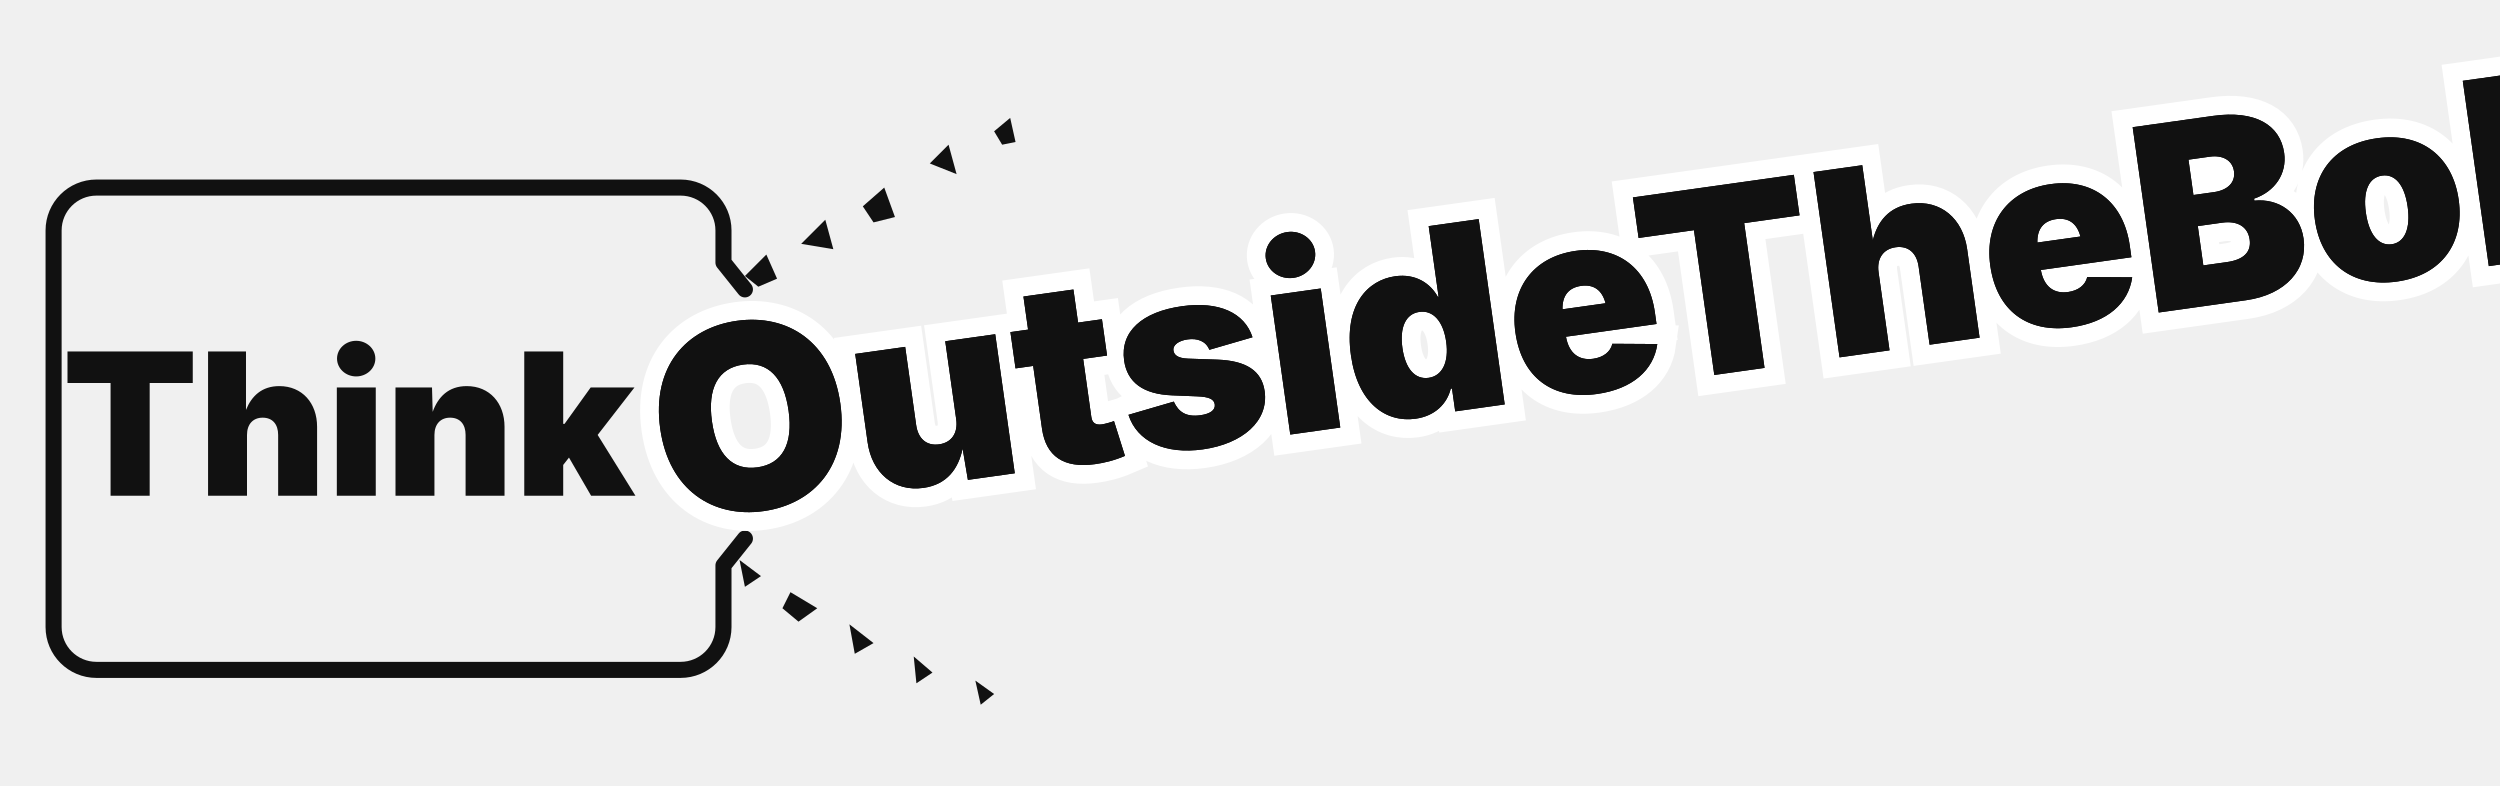
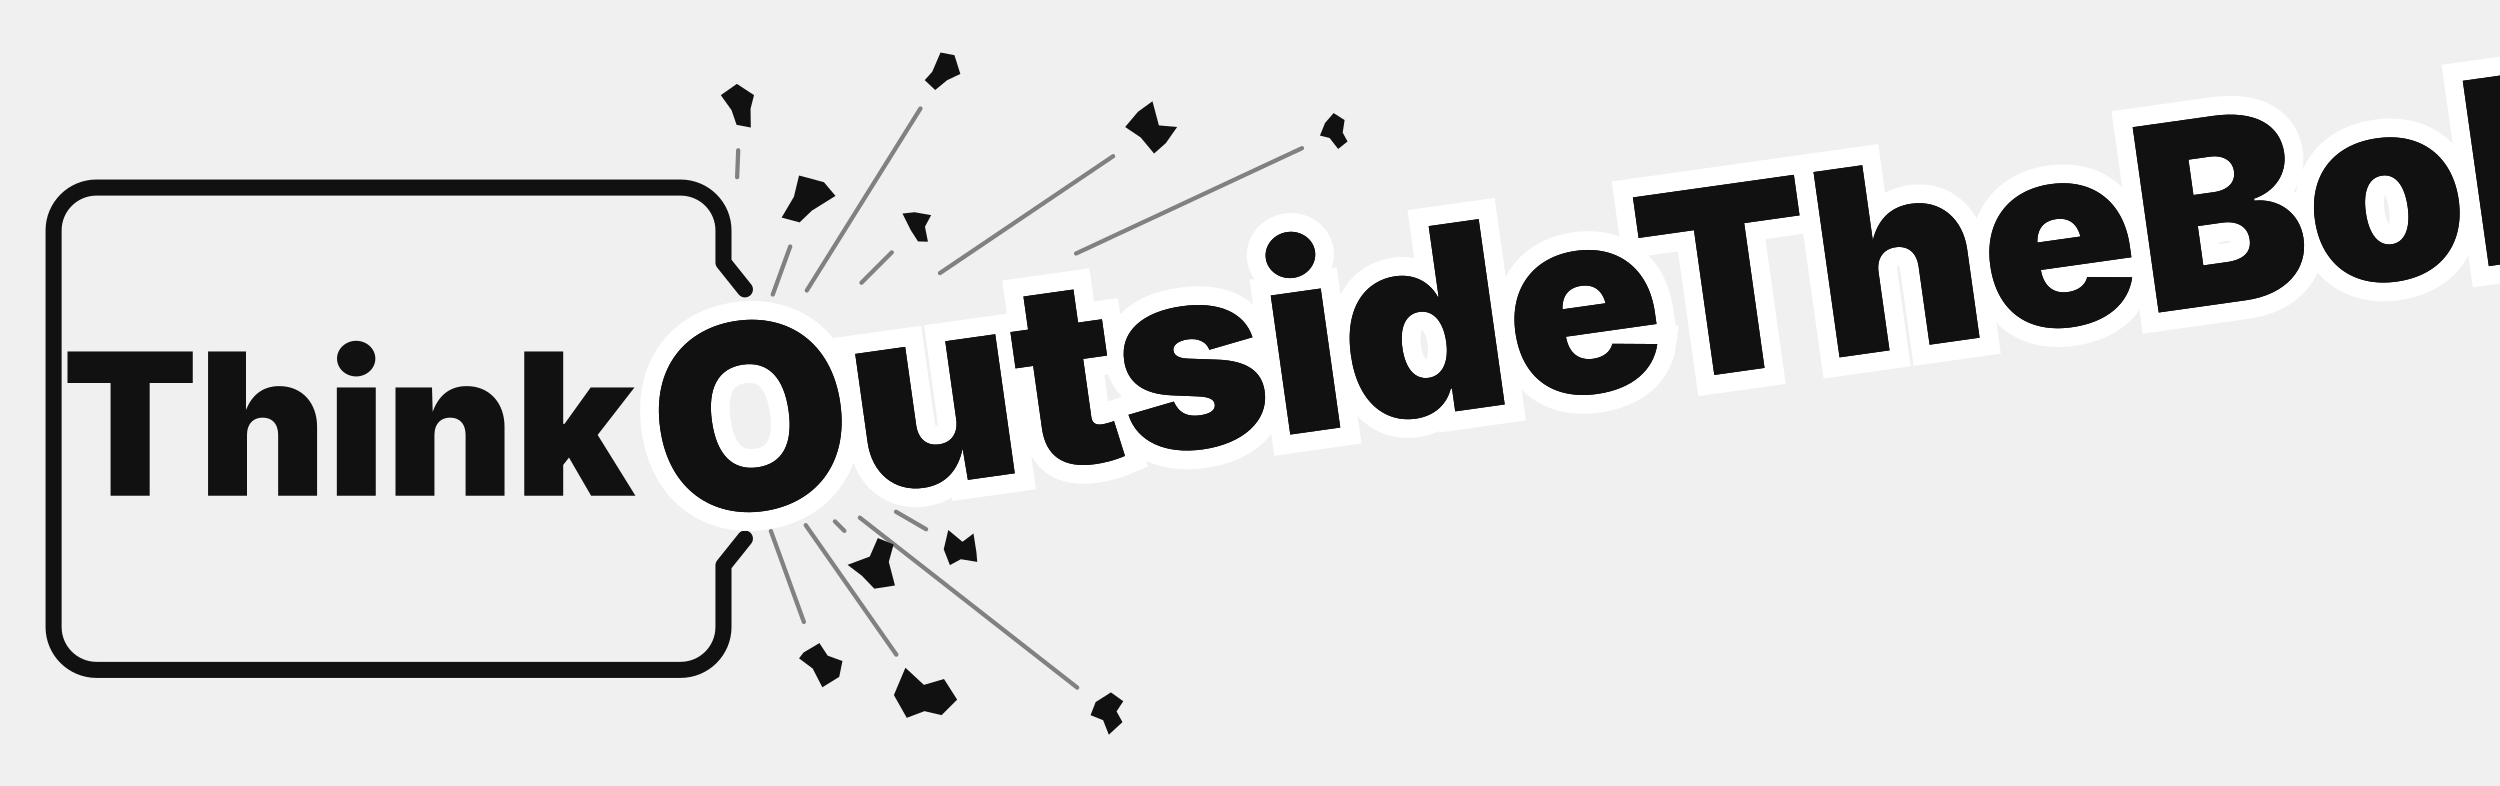
<svg xmlns="http://www.w3.org/2000/svg" width="933" height="293" viewBox="0 0 933 293" role="img" aria-label="Think Outside The Bob">
  <path d="M 36,70            L 254,70            A 16,16 0 0 1 270,86            L 270,98            L 278,108            M 278,201            L 270,211            L 270,234            A 16,16 0 0 1 254,250            L 36,250            A 16,16 0 0 1 20,234            L 20,86            A 16,16 0 0 1 36,70" fill="none" stroke="#111" stroke-width="6" stroke-linecap="round" stroke-linejoin="round" />
  <text x="130" y="185" text-anchor="middle" font-family="Inter, system-ui, -apple-system, Segoe UI, Roboto, Arial, sans-serif" font-size="74" font-weight="900" fill="#111" textLength="180" lengthAdjust="spacingAndGlyphs">Think</text>
+   <g stroke="#111" stroke-width="1.6" stroke-linecap="round" opacity="0.5">
+     <line x1="275.1" y1="66.1" x2="275.5" y2="56.1" />
+     <line x1="288.4" y1="109.9" x2="294.9" y2="92.0" />
+     <line x1="301.1" y1="108.4" x2="343.5" y2="40.5" />
+     <line x1="321.5" y1="105.5" x2="332.8" y2="94.2" />
+     <line x1="350.8" y1="101.9" x2="415.4" y2="58.3" />
+     <line x1="401.6" y1="94.6" x2="485.9" y2="55.3" />
+     <line x1="334.4" y1="191.0" x2="345.6" y2="197.5" />
+     <line x1="311.6" y1="194.6" x2="315.1" y2="198.1" />
+     <line x1="300.7" y1="196.0" x2="334.5" y2="244.3" />
+     <line x1="320.9" y1="193.2" x2="402.0" y2="256.6" />
+     <line x1="287.7" y1="198.2" x2="300.0" y2="232.1" />
+   </g>
  <g fill="#111">
-     <polygon points="278,103 286,95 290,104 283,107" />
-     <polygon points="299,91 308,82 311,93" />
-     <polygon points="322,77 330,70 334,81 326,83" />
-     <polygon points="347,61 354,54 357,65" />
-     <polygon points="371,49 377,44 379,53 374,54" />
-     <polygon points="276,209 284,215 278,219" />
-     <polygon points="295,221 305,227 298,232 292,227" />
-     <polygon points="317,233 326,240 319,244" />
-     <polygon points="341,245 348,251 342,255" />
-     <polygon points="364,254 371,259 366,263" />
+     <polygon points="280.1,40.6 280.2,47.6 274.9,46.6 273.0,41.1 269.0,35.5 275.0,31.3 281.4,35.5" />
+     <polygon points="311.8,73.1 303.0,78.6 298.4,83.0 291.7,81.2 296.3,73.4 298.2,65.5 307.5,68.0" />
+     <polygon points="358.4,27.6 353.5,29.9 349.0,33.6 345.1,29.9 347.9,26.8 351.0,19.6 356.2,20.6" />
+     <polygon points="345.2,84.6 346.3,90.2 342.6,90.1 339.9,85.9 336.8,79.7 341.3,79.2 347.5,80.3" />
+     <polygon points="439.3,47.4 435.1,53.4 430.7,57.3 425.7,51.3 419.9,47.4 424.7,41.7 430.1,37.8 432.5,46.8" />
+     <polygon points="501.1,49.5 502.9,52.8 499.4,55.6 496.2,51.5 492.6,50.6 494.5,45.9 497.7,42.2 501.8,44.8" />
+     <polygon points="364.4,206.1 364.7,209.7 358.6,208.7 354.5,210.9 352.2,205.0 353.9,197.8 359.2,202.2 363.3,199.1" />
+     <polygon points="331.7,209.7 334.0,218.5 326.3,219.7 321.7,214.9 316.3,210.8 324.6,207.7 327.6,200.8 333.5,203.2" />
+     <polygon points="357.2,261.1 351.4,266.9 345.0,265.4 338.4,267.9 333.6,259.4 337.9,249.2 344.8,255.6 352.3,253.4" />
+     <polygon points="416.7,265.5 418.9,269.5 413.8,274.2 411.7,268.8 407.0,266.9 408.9,262.0 414.6,258.4 419.2,261.7" />
+     <polygon points="314.4,246.7 313.2,252.6 306.9,256.5 303.3,249.5 298.2,245.7 299.9,243.5 305.8,240.0 308.9,244.7" />
  </g>
  <g transform="rotate(-8 248 195)">
    <text x="248" y="195" font-family="Inter, system-ui, -apple-system, Segoe UI, Roboto, Arial, sans-serif" font-size="96" font-weight="900" textLength="650" lengthAdjust="spacingAndGlyphs" text-rendering="geometricPrecision" style="paint-order: stroke fill; stroke: #fff; stroke-width: 14;">OutsideTheBob</text>
    <text x="248" y="195" font-family="Inter, system-ui, -apple-system, Segoe UI, Roboto, Arial, sans-serif" font-size="96" font-weight="900" fill="#111" textLength="650" lengthAdjust="spacingAndGlyphs">OutsideTheBob</text>
  </g>
</svg>
